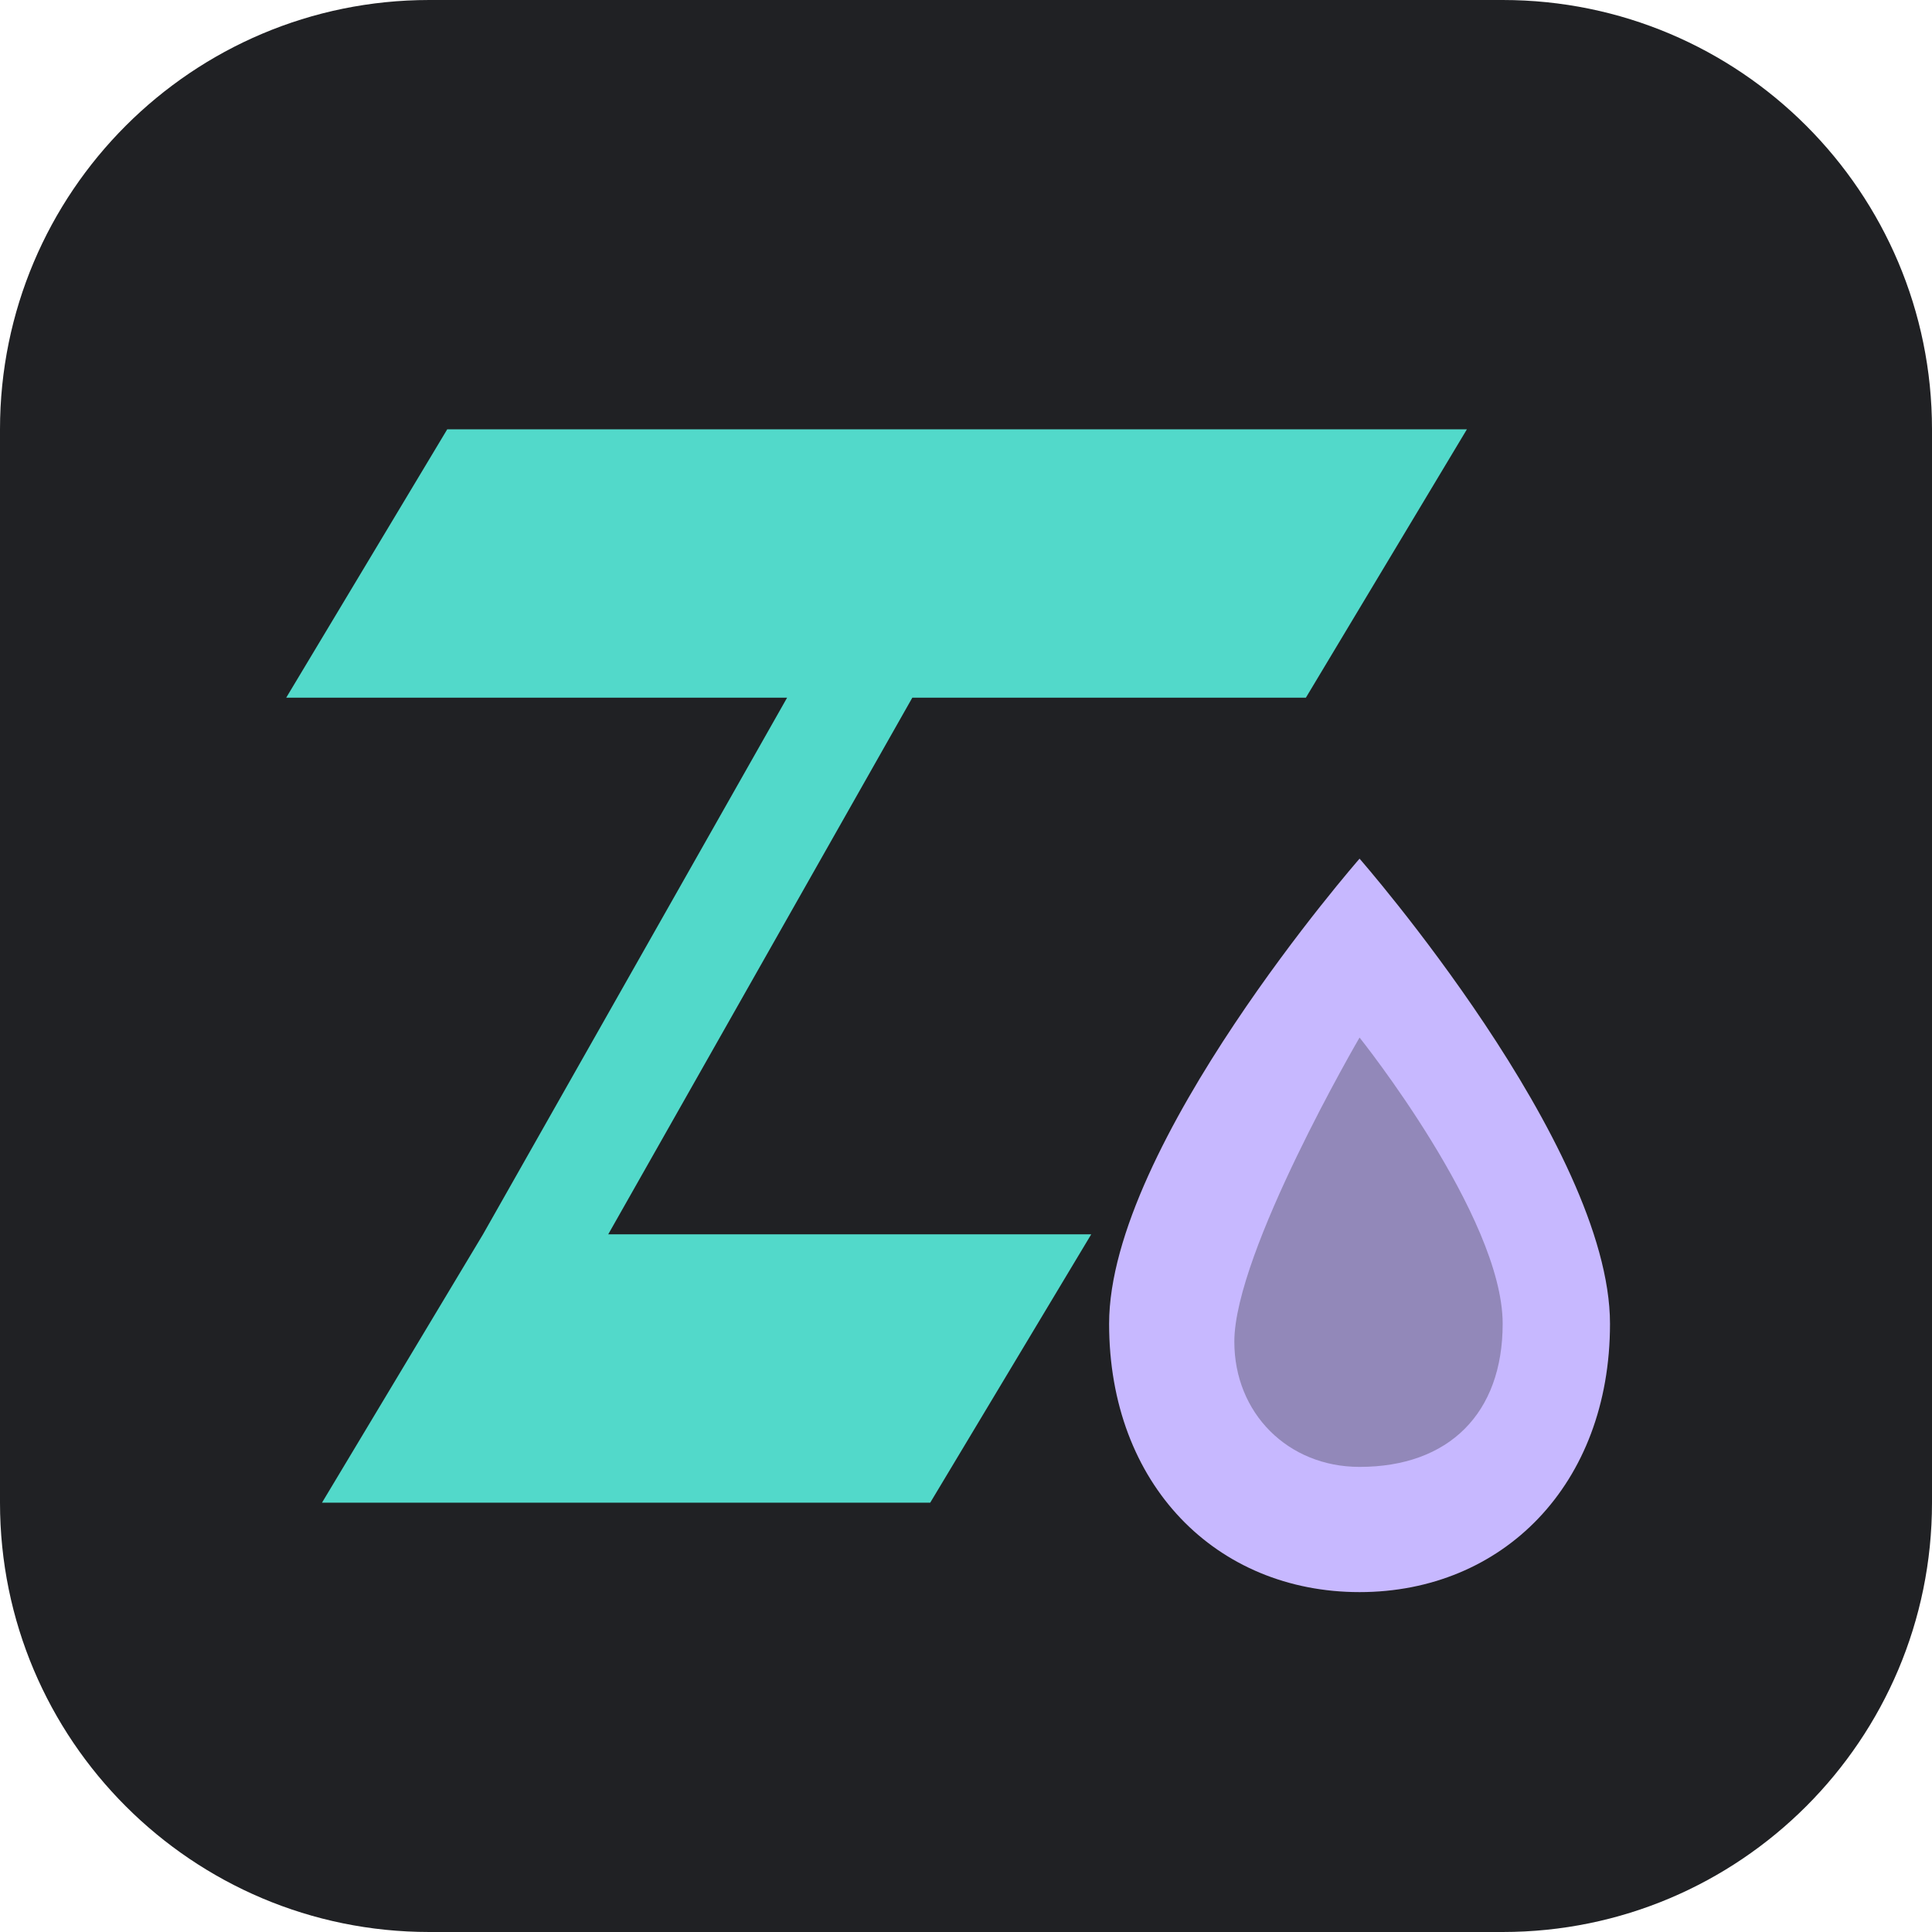
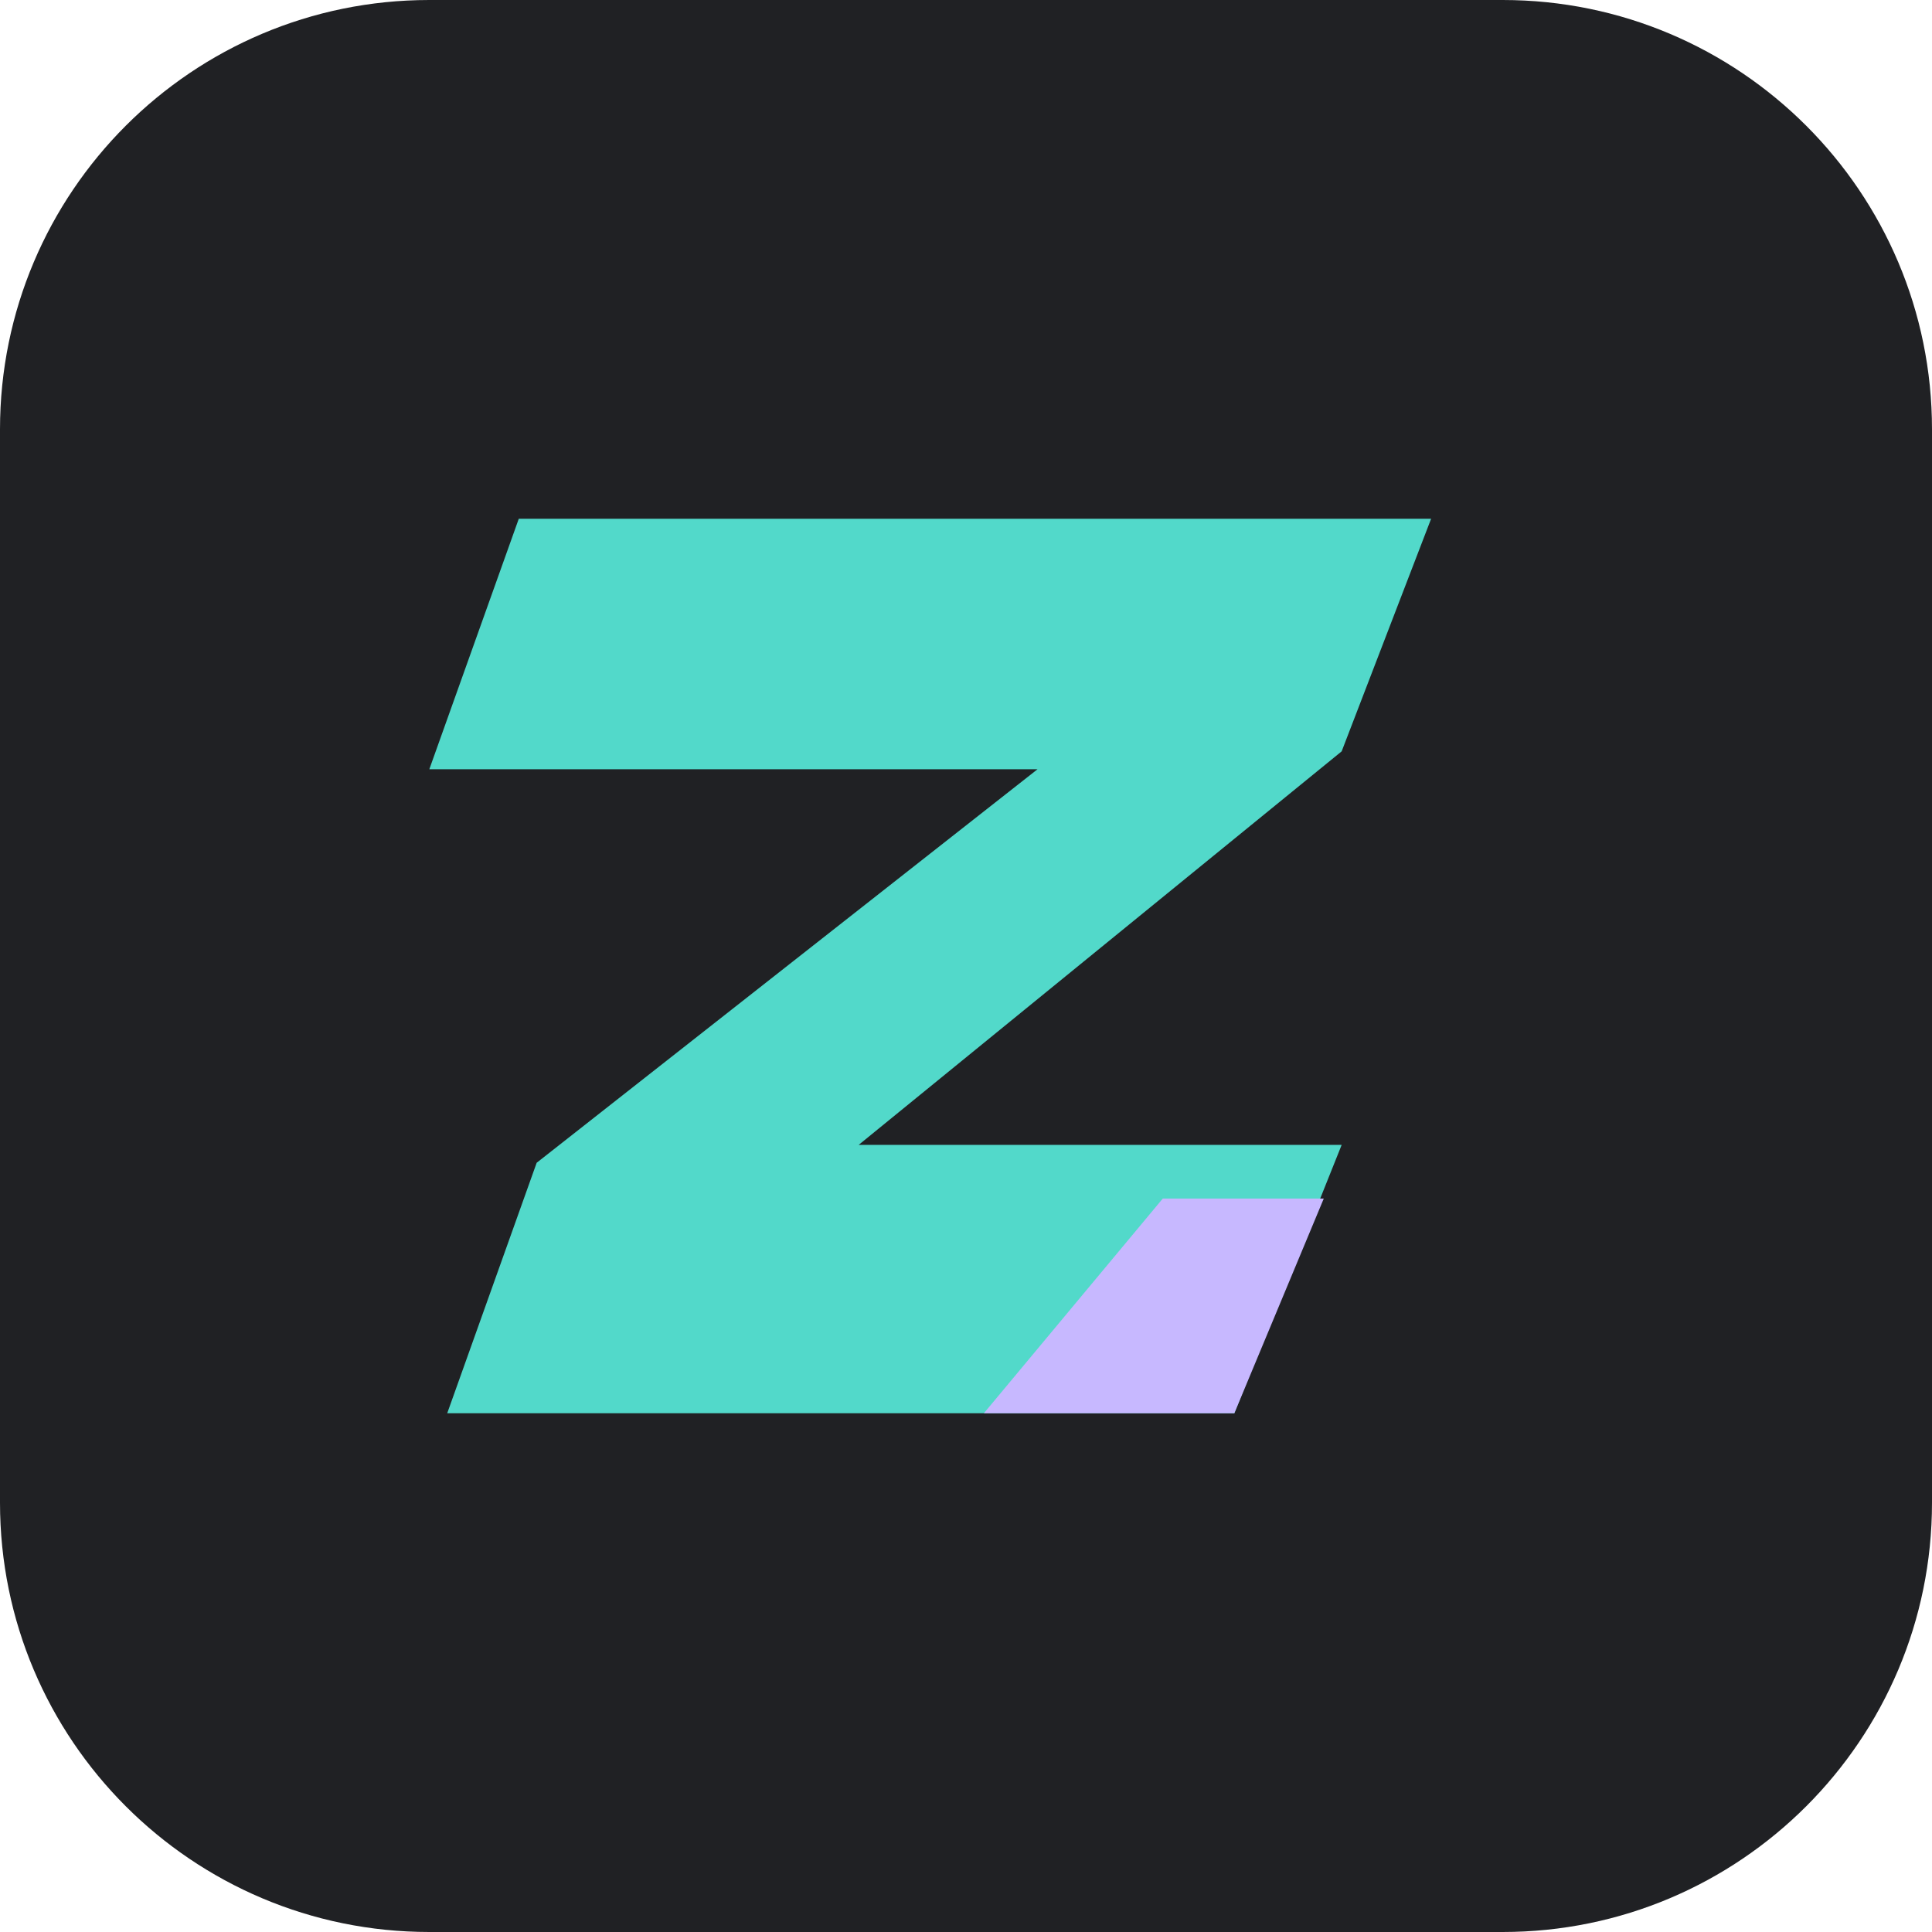
<svg xmlns="http://www.w3.org/2000/svg" viewBox="0 0 108 108">
  <rect width="108" height="108" rx="24" fill="#202124" />
-   <path fill="#52D9CA" d="M25 24h57l-9 15H51L34 69h27l-9 15H18l9-15 17-30H16z" />
-   <path fill="#C7B8FF" d="M76 48s14 16 14 26c0 9-6 15-14 15s-14-6-14-15c0-10 14-26 14-26z" />
-   <path fill="#202124" fill-opacity=".32" d="M76 58s8 10 8 16c0 5-3 8-8 8-4 0-7-3-7-7 0-5 7-17 7-17z" />
+   <path fill="#52D9CA" d="M29 29H80L75 42L48 64H75L69 79H25L30 65L58 43H24Z" />
+   <path fill="#C7B8FF" d="M65 67H74L69 79H55Z" />
</svg>
